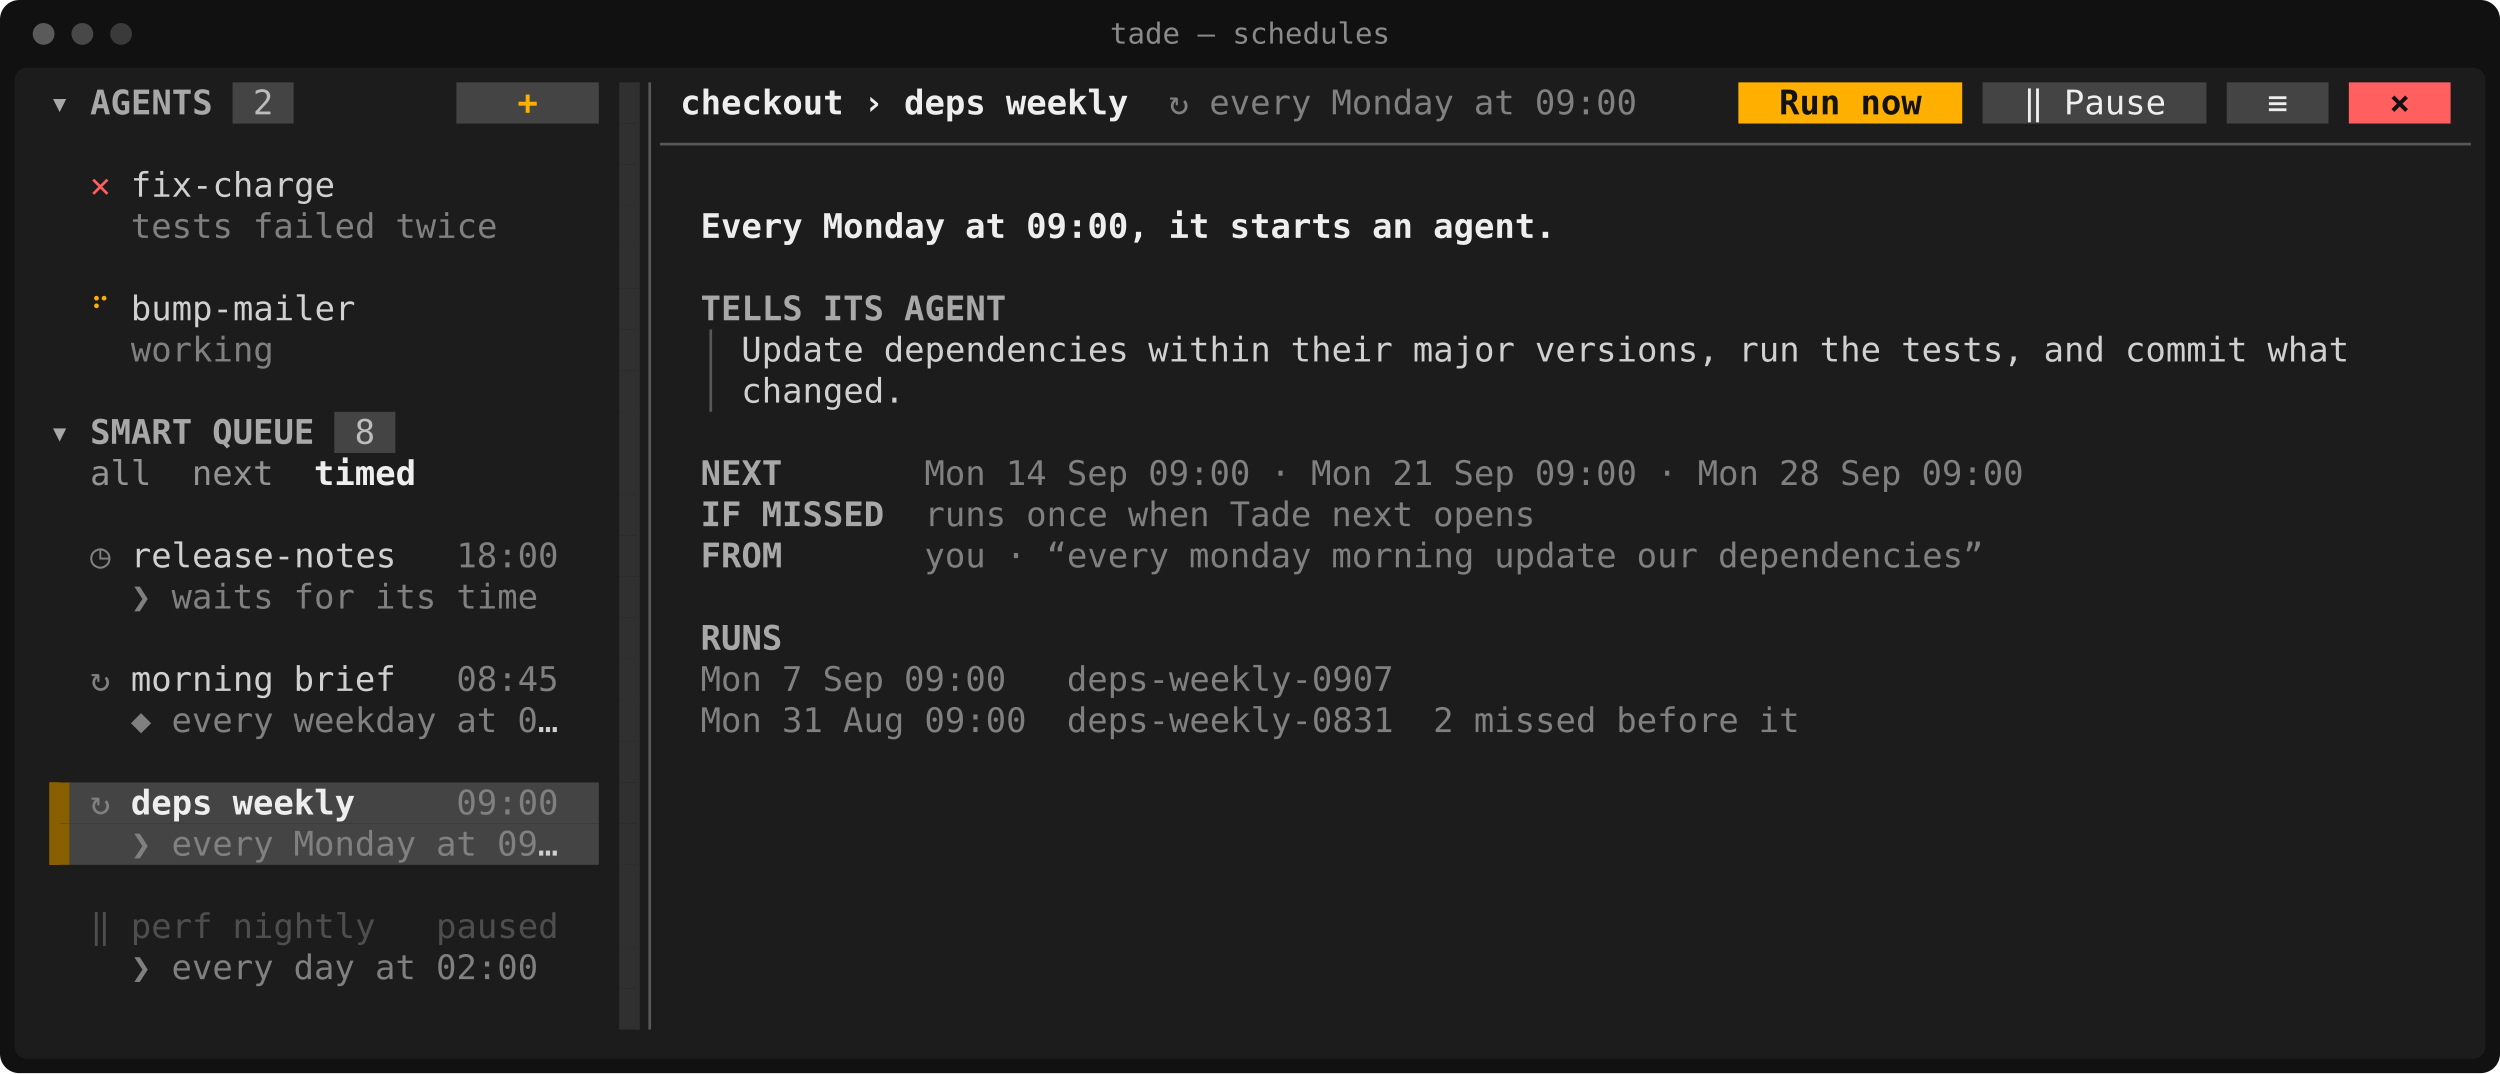
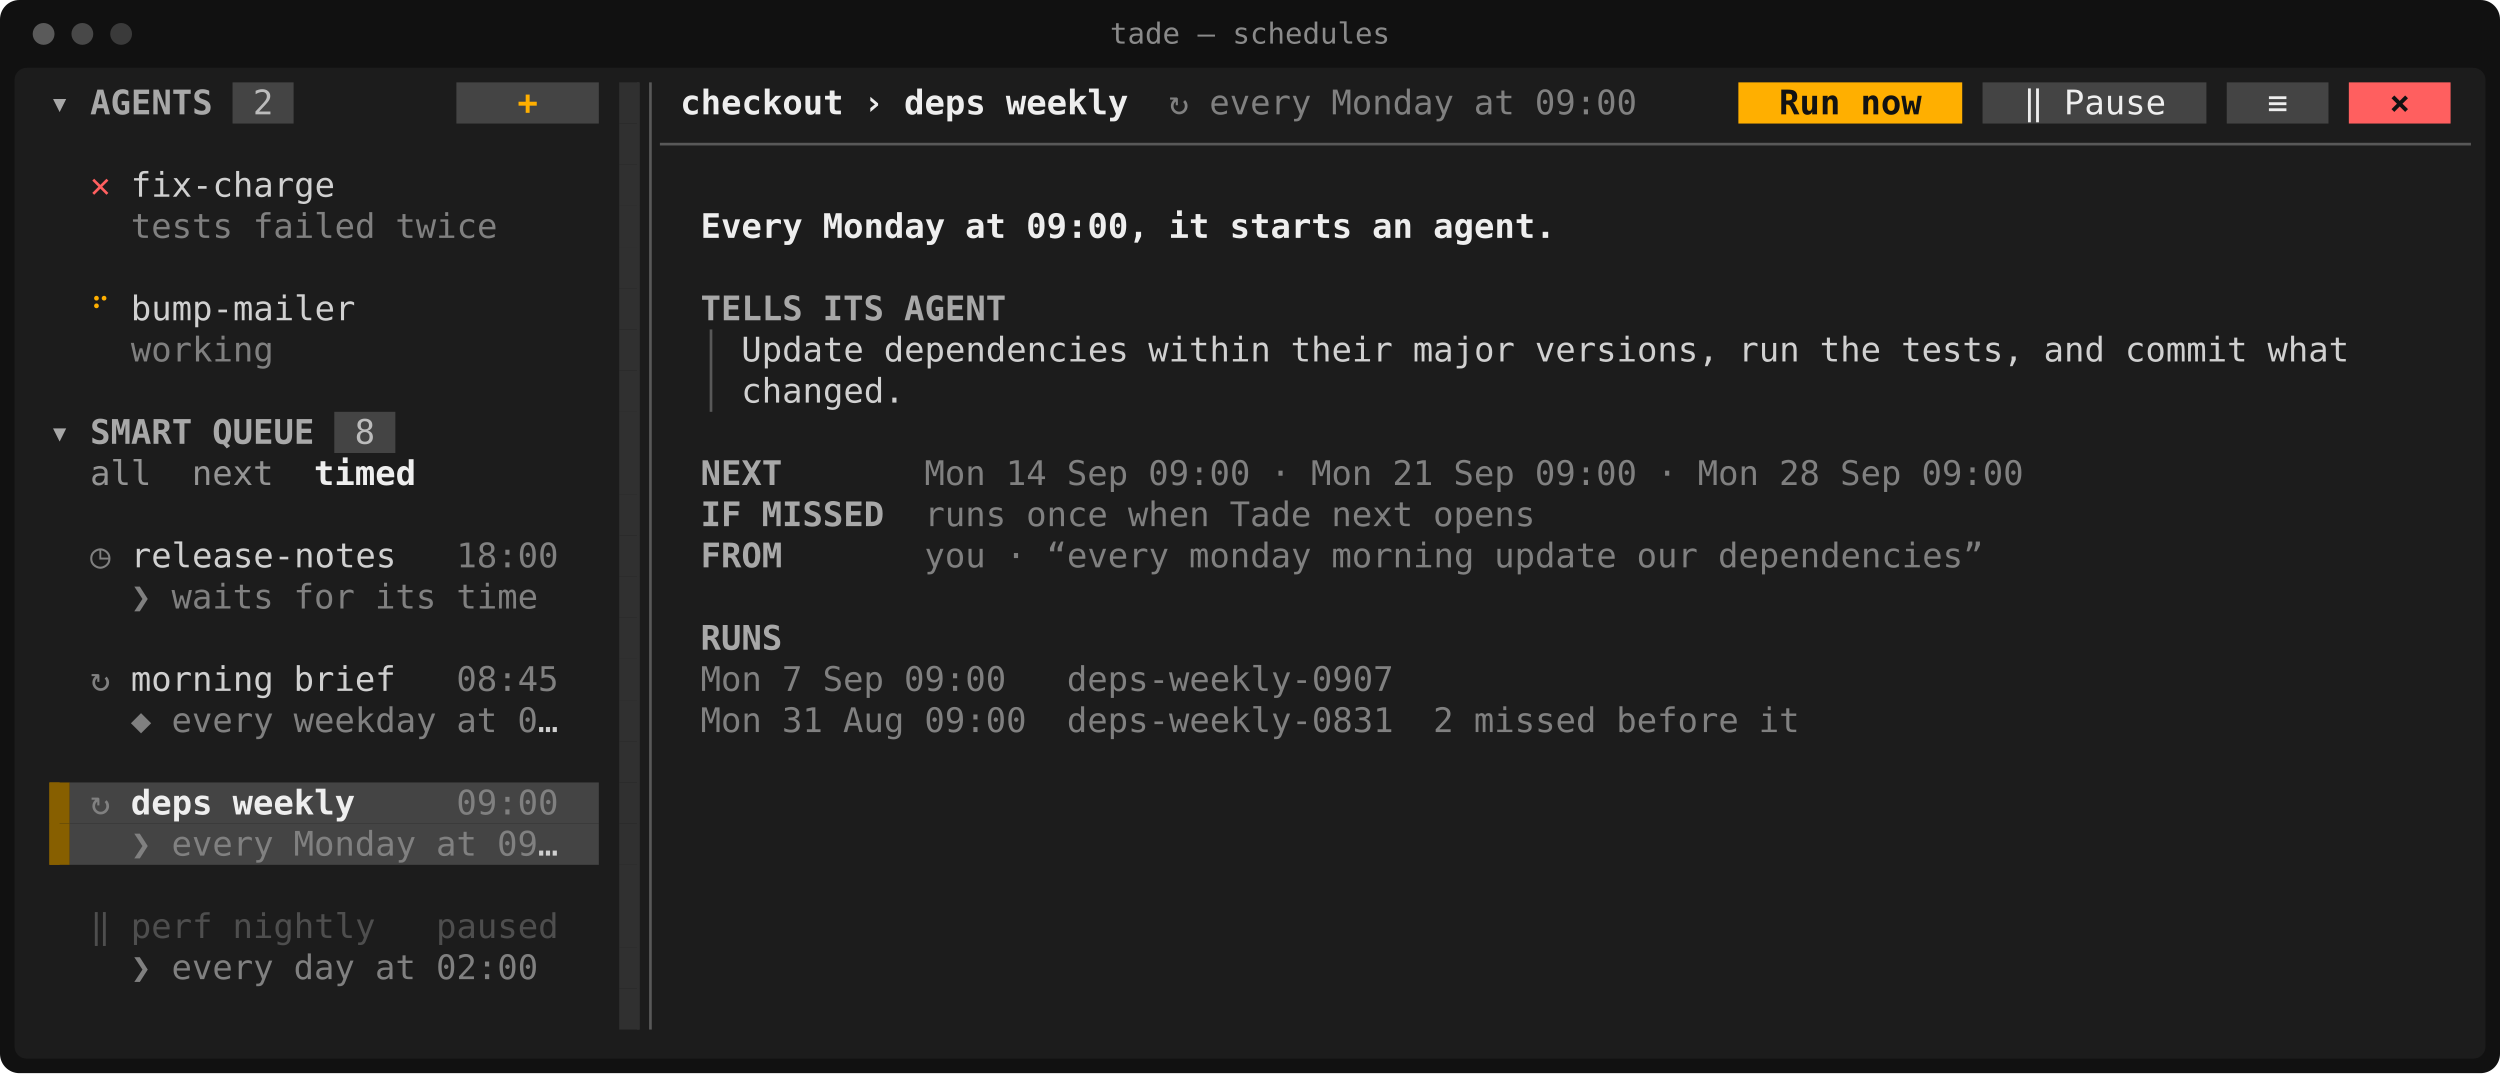
<svg xmlns="http://www.w3.org/2000/svg" viewBox="0 0 1032 443" width="1032" height="443" font-family="ui-monospace,SFMono-Regular,Menlo,Consolas,'DejaVu Sans Mono','Liberation Mono',monospace" font-size="14" role="img" aria-label="tade — schedules">
  <rect width="1032" height="443" rx="8" fill="#111111" />
  <rect x="6" y="28" width="1020" height="409" rx="5" fill="#1c1c1c" />
  <circle cx="18" cy="14" r="4.5" fill="#5a5a5a" />
  <circle cx="34" cy="14" r="4.5" fill="#484848" />
  <circle cx="50" cy="14" r="4.5" fill="#3a3a3a" />
  <text x="516" y="18" fill="#8a8a8a" font-size="12" text-anchor="middle">tade — schedules</text>
  <rect x="96" y="34" width="25.2" height="17" fill="#444444" />
  <rect x="188.4" y="34" width="58.8" height="17" fill="#444444" />
  <rect x="255.6" y="34" width="8.4" height="17" fill="#303030" />
  <rect x="717.6" y="34" width="92.4" height="17" fill="#ffaf00" />
  <rect x="818.4" y="34" width="92.4" height="17" fill="#444444" />
  <rect x="919.2" y="34" width="42" height="17" fill="#444444" />
  <rect x="969.6" y="34" width="42" height="17" fill="#ff5f5f" />
  <rect x="255.6" y="51" width="8.4" height="17" fill="#303030" />
  <rect x="255.6" y="68" width="8.4" height="17" fill="#303030" />
  <rect x="255.6" y="85" width="8.4" height="17" fill="#303030" />
  <rect x="255.6" y="102" width="8.4" height="17" fill="#303030" />
  <rect x="255.6" y="119" width="8.4" height="17" fill="#303030" />
  <rect x="255.6" y="136" width="8.4" height="17" fill="#303030" />
  <rect x="255.6" y="153" width="8.4" height="17" fill="#303030" />
  <rect x="138" y="170" width="25.2" height="17" fill="#444444" />
  <rect x="255.6" y="170" width="8.4" height="17" fill="#303030" />
  <rect x="255.6" y="187" width="8.4" height="17" fill="#303030" />
  <rect x="255.6" y="204" width="8.4" height="17" fill="#303030" />
  <rect x="255.6" y="221" width="8.4" height="17" fill="#303030" />
  <rect x="255.6" y="238" width="8.4" height="17" fill="#303030" />
  <rect x="255.6" y="255" width="8.4" height="17" fill="#303030" />
  <rect x="255.6" y="272" width="8.4" height="17" fill="#303030" />
  <rect x="255.6" y="289" width="8.4" height="17" fill="#303030" />
  <rect x="255.6" y="306" width="8.4" height="17" fill="#303030" />
  <rect x="20.4" y="323" width="8.4" height="17" fill="#875f00" />
  <rect x="28.8" y="323" width="218.4" height="17" fill="#444444" />
  <rect x="255.6" y="323" width="8.4" height="17" fill="#303030" />
  <rect x="20.4" y="340" width="8.4" height="17" fill="#875f00" />
  <rect x="28.8" y="340" width="218.4" height="17" fill="#444444" />
  <rect x="255.6" y="340" width="8.4" height="17" fill="#303030" />
  <rect x="255.6" y="357" width="8.4" height="17" fill="#303030" />
  <rect x="255.6" y="374" width="8.4" height="17" fill="#303030" />
  <rect x="255.6" y="391" width="8.4" height="17" fill="#303030" />
  <rect x="255.6" y="408" width="8.4" height="17" fill="#303030" />
  <rect x="262.95" y="34" width="1.05" height="391" fill="#303030" />
  <rect x="20.4" y="323" width="4.2" height="34" fill="#875f00" />
-   <line x1="268.2" y1="34" x2="268.2" y2="425" stroke="#585858" stroke-width="1.1" />
+   <line x1="268.5" y1="34" x2="268.5" y2="425" stroke="#585858" stroke-width="1.1" />
  <line x1="272.4" y1="59.5" x2="1020" y2="59.5" stroke="#585858" stroke-width="1.1" />
-   <line x1="293.4" y1="136" x2="293.4" y2="170" stroke="#585858" stroke-width="1.1" />
+   <line x1="293.5" y1="136" x2="293.5" y2="170" stroke="#585858" stroke-width="1.1" />
  <text x="20.4" y="47.2" textLength="8.4" lengthAdjust="spacingAndGlyphs" fill="#a8a8a8" font-weight="700">▾</text>
  <text x="37.2" y="47.2" textLength="50.4" lengthAdjust="spacingAndGlyphs" fill="#a8a8a8" font-weight="700">AGENTS</text>
  <text x="104.4" y="47.2" textLength="8.4" lengthAdjust="spacingAndGlyphs" fill="#bcbcbc">2</text>
  <text x="213.6" y="47.2" textLength="8.4" lengthAdjust="spacingAndGlyphs" fill="#ffaf00" font-weight="700">+</text>
  <text x="280.8" y="47.2" textLength="67.2" lengthAdjust="spacingAndGlyphs" fill="#eeeeee" font-weight="700">checkout</text>
  <text x="356.4" y="47.2" textLength="8.4" lengthAdjust="spacingAndGlyphs" fill="#eeeeee" font-weight="700">›</text>
  <text x="373.2" y="47.2" textLength="33.6" lengthAdjust="spacingAndGlyphs" fill="#eeeeee" font-weight="700">deps</text>
  <text x="415.2" y="47.2" textLength="50.4" lengthAdjust="spacingAndGlyphs" fill="#eeeeee" font-weight="700">weekly</text>
  <text x="482.4" y="47.2" textLength="8.4" lengthAdjust="spacingAndGlyphs" fill="#808080">↻</text>
  <text x="499.2" y="47.2" textLength="42" lengthAdjust="spacingAndGlyphs" fill="#808080">every</text>
  <text x="549.6" y="47.2" textLength="50.4" lengthAdjust="spacingAndGlyphs" fill="#808080">Monday</text>
  <text x="608.4" y="47.2" textLength="16.8" lengthAdjust="spacingAndGlyphs" fill="#808080">at</text>
  <text x="633.6" y="47.2" textLength="42" lengthAdjust="spacingAndGlyphs" fill="#808080">09:00</text>
  <text x="734.4" y="47.2" textLength="25.2" lengthAdjust="spacingAndGlyphs" fill="#121212" font-weight="700">Run</text>
  <text x="768" y="47.2" textLength="25.2" lengthAdjust="spacingAndGlyphs" fill="#121212" font-weight="700">now</text>
  <text x="835.2" y="47.2" textLength="8.4" lengthAdjust="spacingAndGlyphs" fill="#eeeeee">‖</text>
  <text x="852" y="47.2" textLength="42" lengthAdjust="spacingAndGlyphs" fill="#eeeeee">Pause</text>
  <text x="936" y="47.2" textLength="8.4" lengthAdjust="spacingAndGlyphs" fill="#eeeeee">≡</text>
  <text x="986.4" y="47.2" textLength="8.4" lengthAdjust="spacingAndGlyphs" fill="#121212" font-weight="700">×</text>
  <text x="37.2" y="81.2" textLength="8.4" lengthAdjust="spacingAndGlyphs" fill="#ff5f5f">✕</text>
  <text x="54" y="81.2" textLength="84" lengthAdjust="spacingAndGlyphs" fill="#d0d0d0">fix-charge</text>
  <text x="54" y="98.2" textLength="42" lengthAdjust="spacingAndGlyphs" fill="#808080">tests</text>
  <text x="104.4" y="98.2" textLength="50.4" lengthAdjust="spacingAndGlyphs" fill="#808080">failed</text>
  <text x="163.2" y="98.2" textLength="42" lengthAdjust="spacingAndGlyphs" fill="#808080">twice</text>
  <text x="289.2" y="98.2" textLength="42" lengthAdjust="spacingAndGlyphs" fill="#eeeeee" font-weight="700">Every</text>
  <text x="339.6" y="98.2" textLength="50.4" lengthAdjust="spacingAndGlyphs" fill="#eeeeee" font-weight="700">Monday</text>
  <text x="398.4" y="98.2" textLength="16.8" lengthAdjust="spacingAndGlyphs" fill="#eeeeee" font-weight="700">at</text>
  <text x="423.6" y="98.2" textLength="50.4" lengthAdjust="spacingAndGlyphs" fill="#eeeeee" font-weight="700">09:00,</text>
  <text x="482.4" y="98.2" textLength="16.8" lengthAdjust="spacingAndGlyphs" fill="#eeeeee" font-weight="700">it</text>
  <text x="507.6" y="98.2" textLength="50.4" lengthAdjust="spacingAndGlyphs" fill="#eeeeee" font-weight="700">starts</text>
  <text x="566.4" y="98.2" textLength="16.8" lengthAdjust="spacingAndGlyphs" fill="#eeeeee" font-weight="700">an</text>
  <text x="591.6" y="98.2" textLength="50.4" lengthAdjust="spacingAndGlyphs" fill="#eeeeee" font-weight="700">agent.</text>
  <text x="37.2" y="132.2" textLength="8.4" lengthAdjust="spacingAndGlyphs" fill="#ffaf00">⠋</text>
  <text x="54" y="132.2" textLength="92.4" lengthAdjust="spacingAndGlyphs" fill="#d0d0d0">bump-mailer</text>
  <text x="289.2" y="132.2" textLength="42" lengthAdjust="spacingAndGlyphs" fill="#a8a8a8" font-weight="700">TELLS</text>
  <text x="339.6" y="132.2" textLength="25.2" lengthAdjust="spacingAndGlyphs" fill="#a8a8a8" font-weight="700">ITS</text>
  <text x="373.2" y="132.2" textLength="42" lengthAdjust="spacingAndGlyphs" fill="#a8a8a8" font-weight="700">AGENT</text>
  <text x="54" y="149.2" textLength="58.8" lengthAdjust="spacingAndGlyphs" fill="#808080">working</text>
  <text x="306" y="149.2" textLength="50.4" lengthAdjust="spacingAndGlyphs" fill="#d0d0d0">Update</text>
  <text x="364.8" y="149.2" textLength="100.8" lengthAdjust="spacingAndGlyphs" fill="#d0d0d0">dependencies</text>
  <text x="474" y="149.2" textLength="50.4" lengthAdjust="spacingAndGlyphs" fill="#d0d0d0">within</text>
  <text x="532.8" y="149.2" textLength="42" lengthAdjust="spacingAndGlyphs" fill="#d0d0d0">their</text>
  <text x="583.2" y="149.2" textLength="42" lengthAdjust="spacingAndGlyphs" fill="#d0d0d0">major</text>
  <text x="633.6" y="149.2" textLength="75.6" lengthAdjust="spacingAndGlyphs" fill="#d0d0d0">versions,</text>
  <text x="717.6" y="149.2" textLength="25.2" lengthAdjust="spacingAndGlyphs" fill="#d0d0d0">run</text>
  <text x="751.2" y="149.2" textLength="25.2" lengthAdjust="spacingAndGlyphs" fill="#d0d0d0">the</text>
  <text x="784.8" y="149.2" textLength="50.4" lengthAdjust="spacingAndGlyphs" fill="#d0d0d0">tests,</text>
  <text x="843.6" y="149.2" textLength="25.2" lengthAdjust="spacingAndGlyphs" fill="#d0d0d0">and</text>
  <text x="877.2" y="149.2" textLength="50.4" lengthAdjust="spacingAndGlyphs" fill="#d0d0d0">commit</text>
  <text x="936" y="149.2" textLength="33.6" lengthAdjust="spacingAndGlyphs" fill="#d0d0d0">what</text>
  <text x="306" y="166.2" textLength="67.2" lengthAdjust="spacingAndGlyphs" fill="#d0d0d0">changed.</text>
  <text x="20.4" y="183.2" textLength="8.4" lengthAdjust="spacingAndGlyphs" fill="#a8a8a8" font-weight="700">▾</text>
  <text x="37.2" y="183.2" textLength="42" lengthAdjust="spacingAndGlyphs" fill="#a8a8a8" font-weight="700">SMART</text>
  <text x="87.6" y="183.2" textLength="42" lengthAdjust="spacingAndGlyphs" fill="#a8a8a8" font-weight="700">QUEUE</text>
  <text x="146.4" y="183.2" textLength="8.4" lengthAdjust="spacingAndGlyphs" fill="#bcbcbc">8</text>
  <text x="37.2" y="200.2" textLength="25.2" lengthAdjust="spacingAndGlyphs" fill="#949494">all</text>
  <text x="79.2" y="200.2" textLength="33.6" lengthAdjust="spacingAndGlyphs" fill="#949494">next</text>
  <text x="129.6" y="200.2" textLength="42" lengthAdjust="spacingAndGlyphs" fill="#eeeeee" font-weight="700">timed</text>
  <text x="289.2" y="200.2" textLength="33.6" lengthAdjust="spacingAndGlyphs" fill="#a8a8a8" font-weight="700">NEXT</text>
  <text x="381.6" y="200.2" textLength="25.2" lengthAdjust="spacingAndGlyphs" fill="#808080">Mon</text>
  <text x="415.2" y="200.2" textLength="16.8" lengthAdjust="spacingAndGlyphs" fill="#808080">14</text>
  <text x="440.4" y="200.2" textLength="25.2" lengthAdjust="spacingAndGlyphs" fill="#808080">Sep</text>
  <text x="474" y="200.2" textLength="42" lengthAdjust="spacingAndGlyphs" fill="#808080">09:00</text>
  <text x="524.4" y="200.2" textLength="8.4" lengthAdjust="spacingAndGlyphs" fill="#808080">·</text>
  <text x="541.2" y="200.2" textLength="25.2" lengthAdjust="spacingAndGlyphs" fill="#808080">Mon</text>
  <text x="574.8" y="200.2" textLength="16.8" lengthAdjust="spacingAndGlyphs" fill="#808080">21</text>
  <text x="600" y="200.2" textLength="25.2" lengthAdjust="spacingAndGlyphs" fill="#808080">Sep</text>
  <text x="633.6" y="200.2" textLength="42" lengthAdjust="spacingAndGlyphs" fill="#808080">09:00</text>
  <text x="684" y="200.2" textLength="8.4" lengthAdjust="spacingAndGlyphs" fill="#808080">·</text>
  <text x="700.8" y="200.2" textLength="25.2" lengthAdjust="spacingAndGlyphs" fill="#808080">Mon</text>
  <text x="734.4" y="200.2" textLength="16.8" lengthAdjust="spacingAndGlyphs" fill="#808080">28</text>
  <text x="759.6" y="200.2" textLength="25.2" lengthAdjust="spacingAndGlyphs" fill="#808080">Sep</text>
  <text x="793.2" y="200.2" textLength="42" lengthAdjust="spacingAndGlyphs" fill="#808080">09:00</text>
  <text x="289.2" y="217.2" textLength="16.8" lengthAdjust="spacingAndGlyphs" fill="#a8a8a8" font-weight="700">IF</text>
  <text x="314.4" y="217.2" textLength="50.4" lengthAdjust="spacingAndGlyphs" fill="#a8a8a8" font-weight="700">MISSED</text>
  <text x="381.6" y="217.2" textLength="33.6" lengthAdjust="spacingAndGlyphs" fill="#808080">runs</text>
  <text x="423.6" y="217.2" textLength="33.6" lengthAdjust="spacingAndGlyphs" fill="#808080">once</text>
  <text x="465.6" y="217.2" textLength="33.6" lengthAdjust="spacingAndGlyphs" fill="#808080">when</text>
  <text x="507.6" y="217.2" textLength="33.6" lengthAdjust="spacingAndGlyphs" fill="#808080">Tade</text>
  <text x="549.6" y="217.2" textLength="33.6" lengthAdjust="spacingAndGlyphs" fill="#808080">next</text>
  <text x="591.6" y="217.2" textLength="42" lengthAdjust="spacingAndGlyphs" fill="#808080">opens</text>
  <text x="37.2" y="234.2" textLength="8.4" lengthAdjust="spacingAndGlyphs" fill="#808080">◷</text>
  <text x="54" y="234.2" textLength="109.2" lengthAdjust="spacingAndGlyphs" fill="#d0d0d0">release-notes</text>
  <text x="188.4" y="234.2" textLength="42" lengthAdjust="spacingAndGlyphs" fill="#808080">18:00</text>
  <text x="289.2" y="234.2" textLength="33.6" lengthAdjust="spacingAndGlyphs" fill="#a8a8a8" font-weight="700">FROM</text>
  <text x="381.6" y="234.2" textLength="25.2" lengthAdjust="spacingAndGlyphs" fill="#808080">you</text>
  <text x="415.2" y="234.2" textLength="8.4" lengthAdjust="spacingAndGlyphs" fill="#808080">·</text>
  <text x="432" y="234.2" textLength="50.4" lengthAdjust="spacingAndGlyphs" fill="#808080">“every</text>
  <text x="490.8" y="234.2" textLength="50.4" lengthAdjust="spacingAndGlyphs" fill="#808080">monday</text>
  <text x="549.6" y="234.2" textLength="58.8" lengthAdjust="spacingAndGlyphs" fill="#808080">morning</text>
  <text x="616.8" y="234.2" textLength="50.4" lengthAdjust="spacingAndGlyphs" fill="#808080">update</text>
  <text x="675.6" y="234.2" textLength="25.2" lengthAdjust="spacingAndGlyphs" fill="#808080">our</text>
  <text x="709.2" y="234.2" textLength="109.2" lengthAdjust="spacingAndGlyphs" fill="#808080">dependencies”</text>
  <text x="54" y="251.2" textLength="8.4" lengthAdjust="spacingAndGlyphs" fill="#808080">❯</text>
  <text x="70.8" y="251.2" textLength="42" lengthAdjust="spacingAndGlyphs" fill="#808080">waits</text>
  <text x="121.2" y="251.2" textLength="25.2" lengthAdjust="spacingAndGlyphs" fill="#808080">for</text>
  <text x="154.8" y="251.2" textLength="25.2" lengthAdjust="spacingAndGlyphs" fill="#808080">its</text>
  <text x="188.4" y="251.2" textLength="33.6" lengthAdjust="spacingAndGlyphs" fill="#808080">time</text>
  <text x="289.2" y="268.2" textLength="33.6" lengthAdjust="spacingAndGlyphs" fill="#a8a8a8" font-weight="700">RUNS</text>
  <text x="37.2" y="285.2" textLength="8.4" lengthAdjust="spacingAndGlyphs" fill="#808080">↻</text>
  <text x="54" y="285.2" textLength="58.8" lengthAdjust="spacingAndGlyphs" fill="#d0d0d0">morning</text>
  <text x="121.2" y="285.2" textLength="42" lengthAdjust="spacingAndGlyphs" fill="#d0d0d0">brief</text>
  <text x="188.4" y="285.2" textLength="42" lengthAdjust="spacingAndGlyphs" fill="#808080">08:45</text>
  <text x="289.2" y="285.2" textLength="25.2" lengthAdjust="spacingAndGlyphs" fill="#808080">Mon</text>
  <text x="322.8" y="285.2" textLength="8.4" lengthAdjust="spacingAndGlyphs" fill="#808080">7</text>
  <text x="339.6" y="285.2" textLength="25.2" lengthAdjust="spacingAndGlyphs" fill="#808080">Sep</text>
  <text x="373.2" y="285.2" textLength="42" lengthAdjust="spacingAndGlyphs" fill="#808080">09:00</text>
  <text x="440.4" y="285.2" textLength="134.4" lengthAdjust="spacingAndGlyphs" fill="#808080">deps-weekly-0907</text>
  <text x="54" y="302.2" textLength="8.4" lengthAdjust="spacingAndGlyphs" fill="#808080">◆</text>
  <text x="70.8" y="302.2" textLength="42" lengthAdjust="spacingAndGlyphs" fill="#808080">every</text>
  <text x="121.2" y="302.2" textLength="58.8" lengthAdjust="spacingAndGlyphs" fill="#808080">weekday</text>
  <text x="188.4" y="302.2" textLength="16.8" lengthAdjust="spacingAndGlyphs" fill="#808080">at</text>
  <text x="213.6" y="302.2" textLength="8.4" lengthAdjust="spacingAndGlyphs" fill="#808080">0</text>
  <text x="222" y="302.2" textLength="8.4" lengthAdjust="spacingAndGlyphs" fill="#d0d0d0">…</text>
  <text x="289.2" y="302.2" textLength="25.2" lengthAdjust="spacingAndGlyphs" fill="#808080">Mon</text>
  <text x="322.8" y="302.2" textLength="16.8" lengthAdjust="spacingAndGlyphs" fill="#808080">31</text>
  <text x="348" y="302.2" textLength="25.2" lengthAdjust="spacingAndGlyphs" fill="#808080">Aug</text>
  <text x="381.6" y="302.2" textLength="42" lengthAdjust="spacingAndGlyphs" fill="#808080">09:00</text>
  <text x="440.4" y="302.2" textLength="134.4" lengthAdjust="spacingAndGlyphs" fill="#808080">deps-weekly-0831</text>
  <text x="591.6" y="302.2" textLength="8.4" lengthAdjust="spacingAndGlyphs" fill="#808080">2</text>
  <text x="608.4" y="302.2" textLength="50.4" lengthAdjust="spacingAndGlyphs" fill="#808080">missed</text>
  <text x="667.2" y="302.2" textLength="50.4" lengthAdjust="spacingAndGlyphs" fill="#808080">before</text>
  <text x="726" y="302.2" textLength="16.8" lengthAdjust="spacingAndGlyphs" fill="#808080">it</text>
  <text x="37.2" y="336.2" textLength="8.4" lengthAdjust="spacingAndGlyphs" fill="#808080">↻</text>
  <text x="54" y="336.2" textLength="33.6" lengthAdjust="spacingAndGlyphs" fill="#eeeeee" font-weight="700">deps</text>
  <text x="96" y="336.2" textLength="50.4" lengthAdjust="spacingAndGlyphs" fill="#eeeeee" font-weight="700">weekly</text>
  <text x="188.4" y="336.2" textLength="42" lengthAdjust="spacingAndGlyphs" fill="#808080">09:00</text>
  <text x="54" y="353.2" textLength="8.4" lengthAdjust="spacingAndGlyphs" fill="#808080">❯</text>
  <text x="70.8" y="353.2" textLength="42" lengthAdjust="spacingAndGlyphs" fill="#808080">every</text>
  <text x="121.2" y="353.2" textLength="50.4" lengthAdjust="spacingAndGlyphs" fill="#808080">Monday</text>
  <text x="180" y="353.2" textLength="16.8" lengthAdjust="spacingAndGlyphs" fill="#808080">at</text>
  <text x="205.2" y="353.2" textLength="16.8" lengthAdjust="spacingAndGlyphs" fill="#808080">09</text>
  <text x="222" y="353.2" textLength="8.4" lengthAdjust="spacingAndGlyphs" fill="#d0d0d0">…</text>
  <text x="37.2" y="387.2" textLength="8.4" lengthAdjust="spacingAndGlyphs" fill="#4e4e4e">‖</text>
  <text x="54" y="387.2" textLength="33.6" lengthAdjust="spacingAndGlyphs" fill="#4e4e4e">perf</text>
  <text x="96" y="387.2" textLength="58.8" lengthAdjust="spacingAndGlyphs" fill="#4e4e4e">nightly</text>
  <text x="180" y="387.2" textLength="50.4" lengthAdjust="spacingAndGlyphs" fill="#4e4e4e">paused</text>
  <text x="54" y="404.2" textLength="8.4" lengthAdjust="spacingAndGlyphs" fill="#808080">❯</text>
  <text x="70.8" y="404.2" textLength="42" lengthAdjust="spacingAndGlyphs" fill="#808080">every</text>
  <text x="121.2" y="404.2" textLength="25.2" lengthAdjust="spacingAndGlyphs" fill="#808080">day</text>
  <text x="154.8" y="404.2" textLength="16.8" lengthAdjust="spacingAndGlyphs" fill="#808080">at</text>
  <text x="180" y="404.2" textLength="42" lengthAdjust="spacingAndGlyphs" fill="#808080">02:00</text>
</svg>
